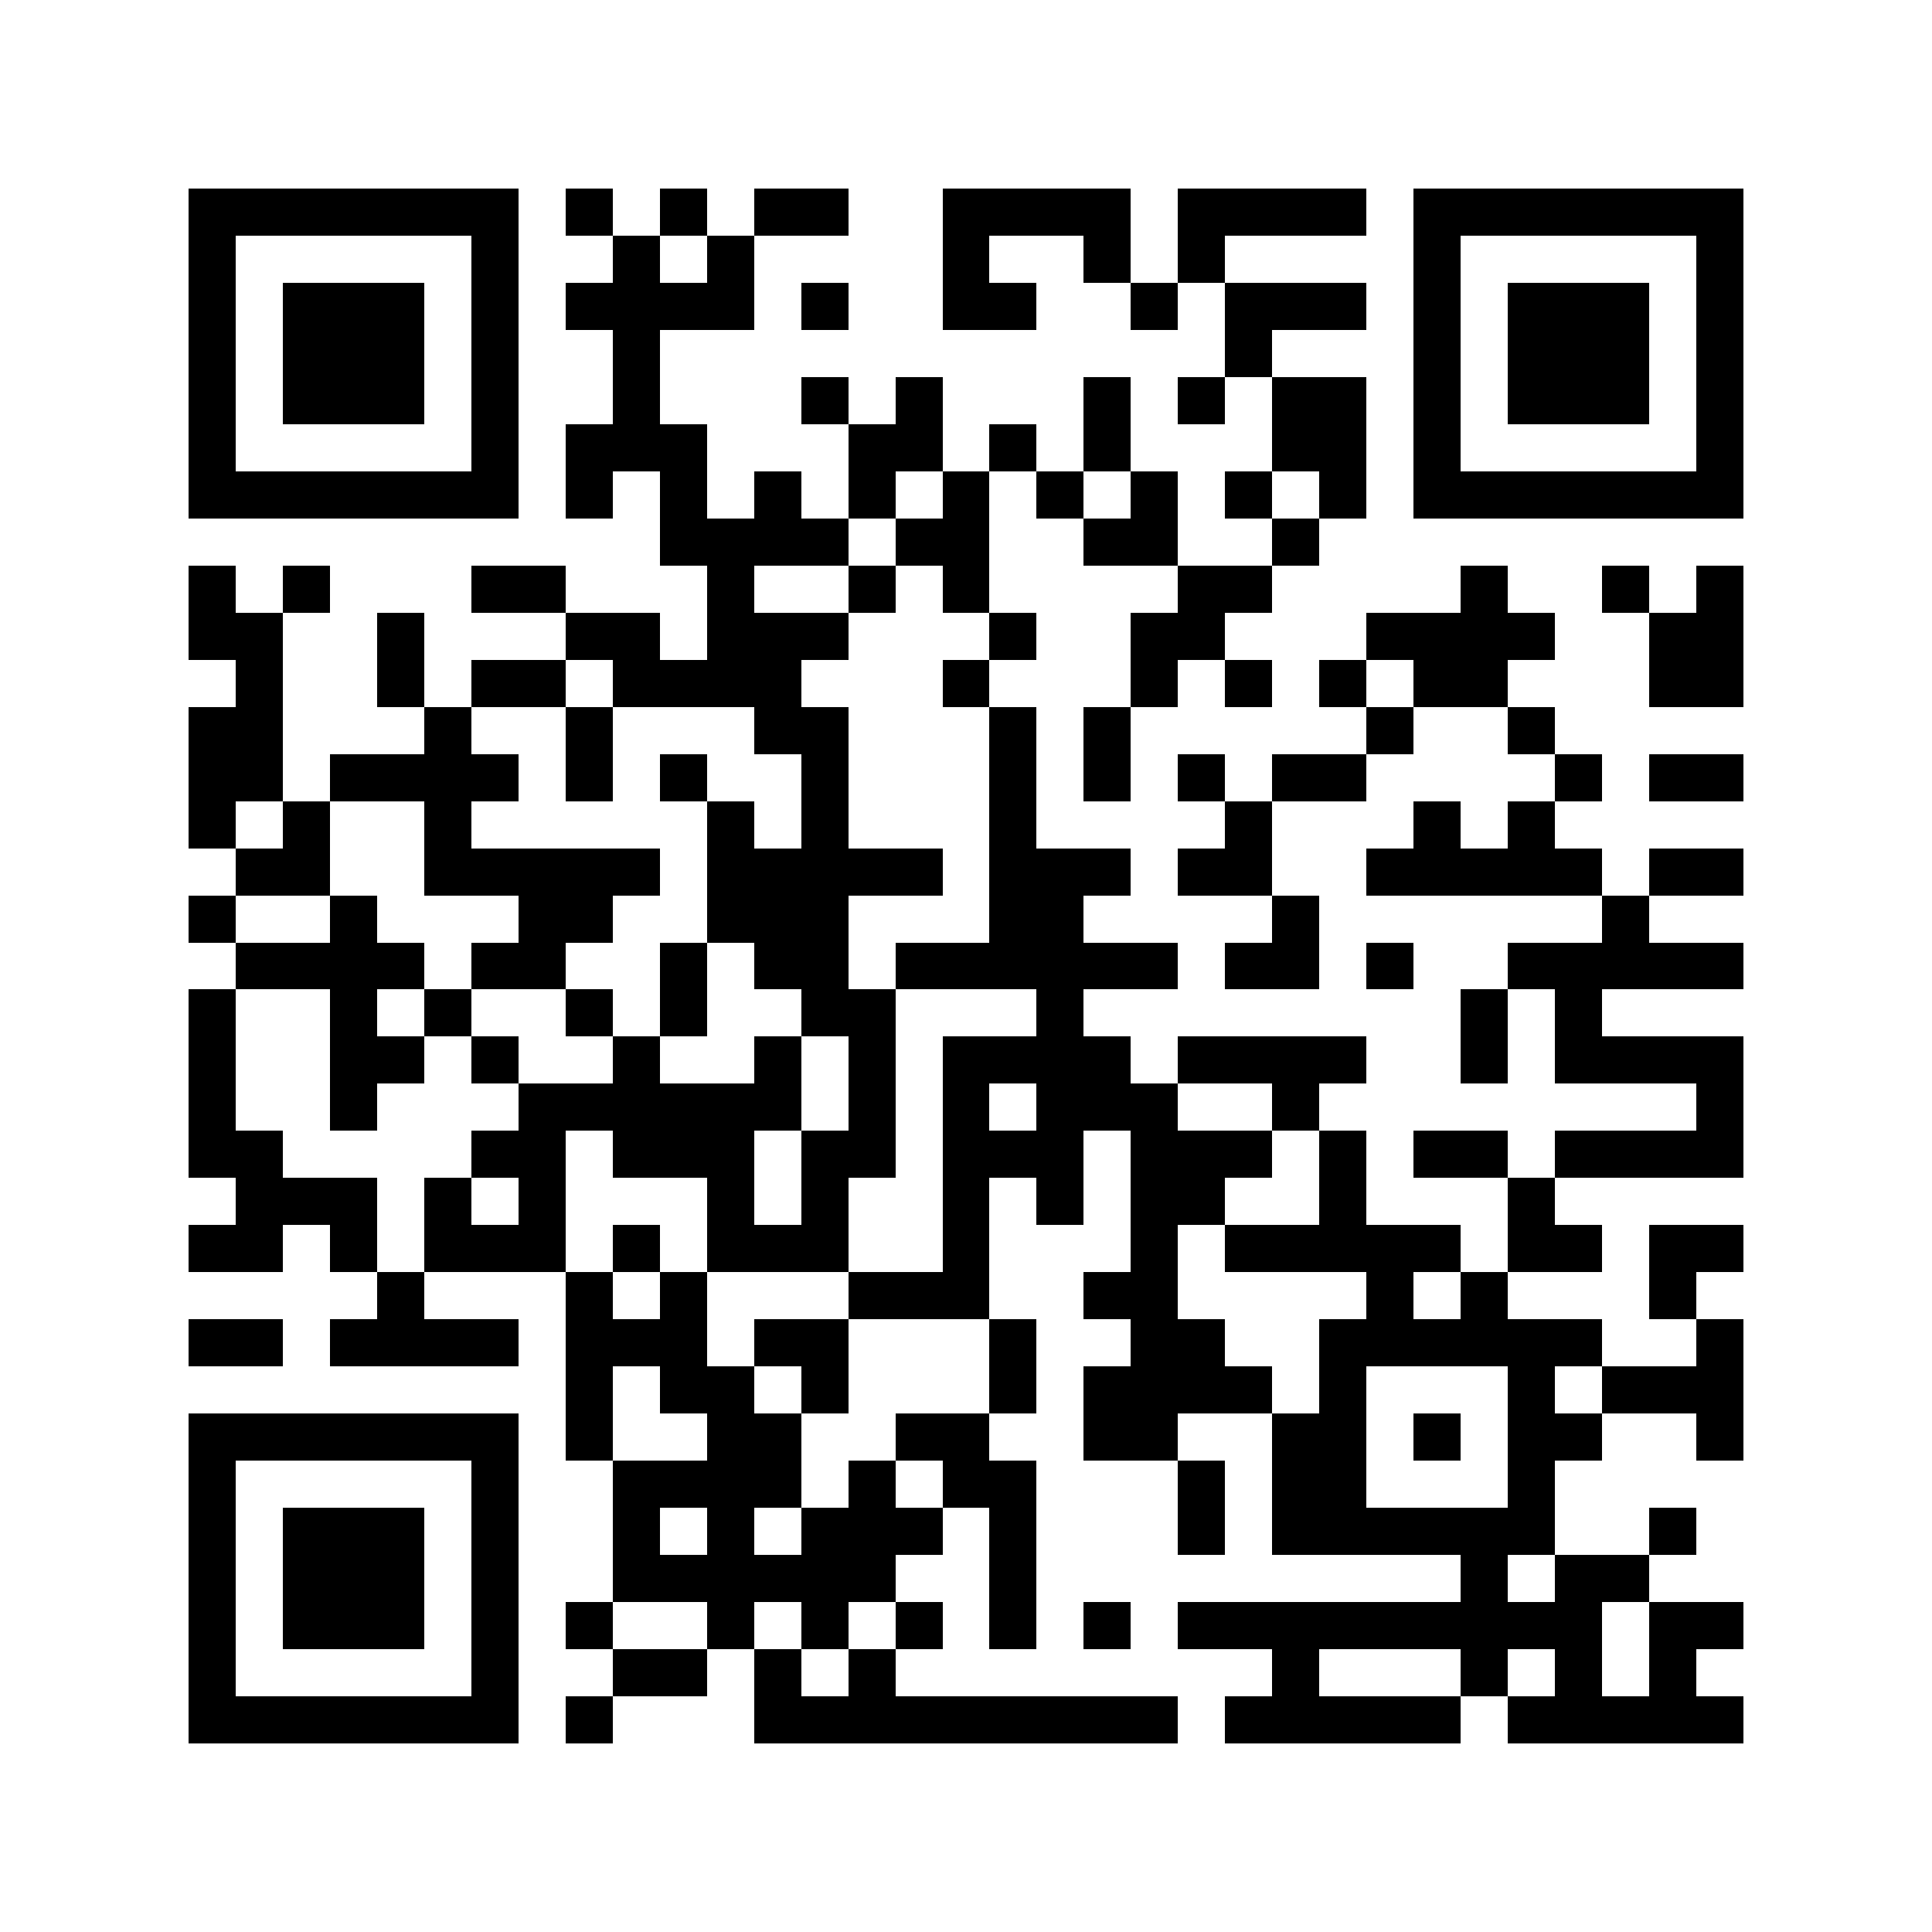
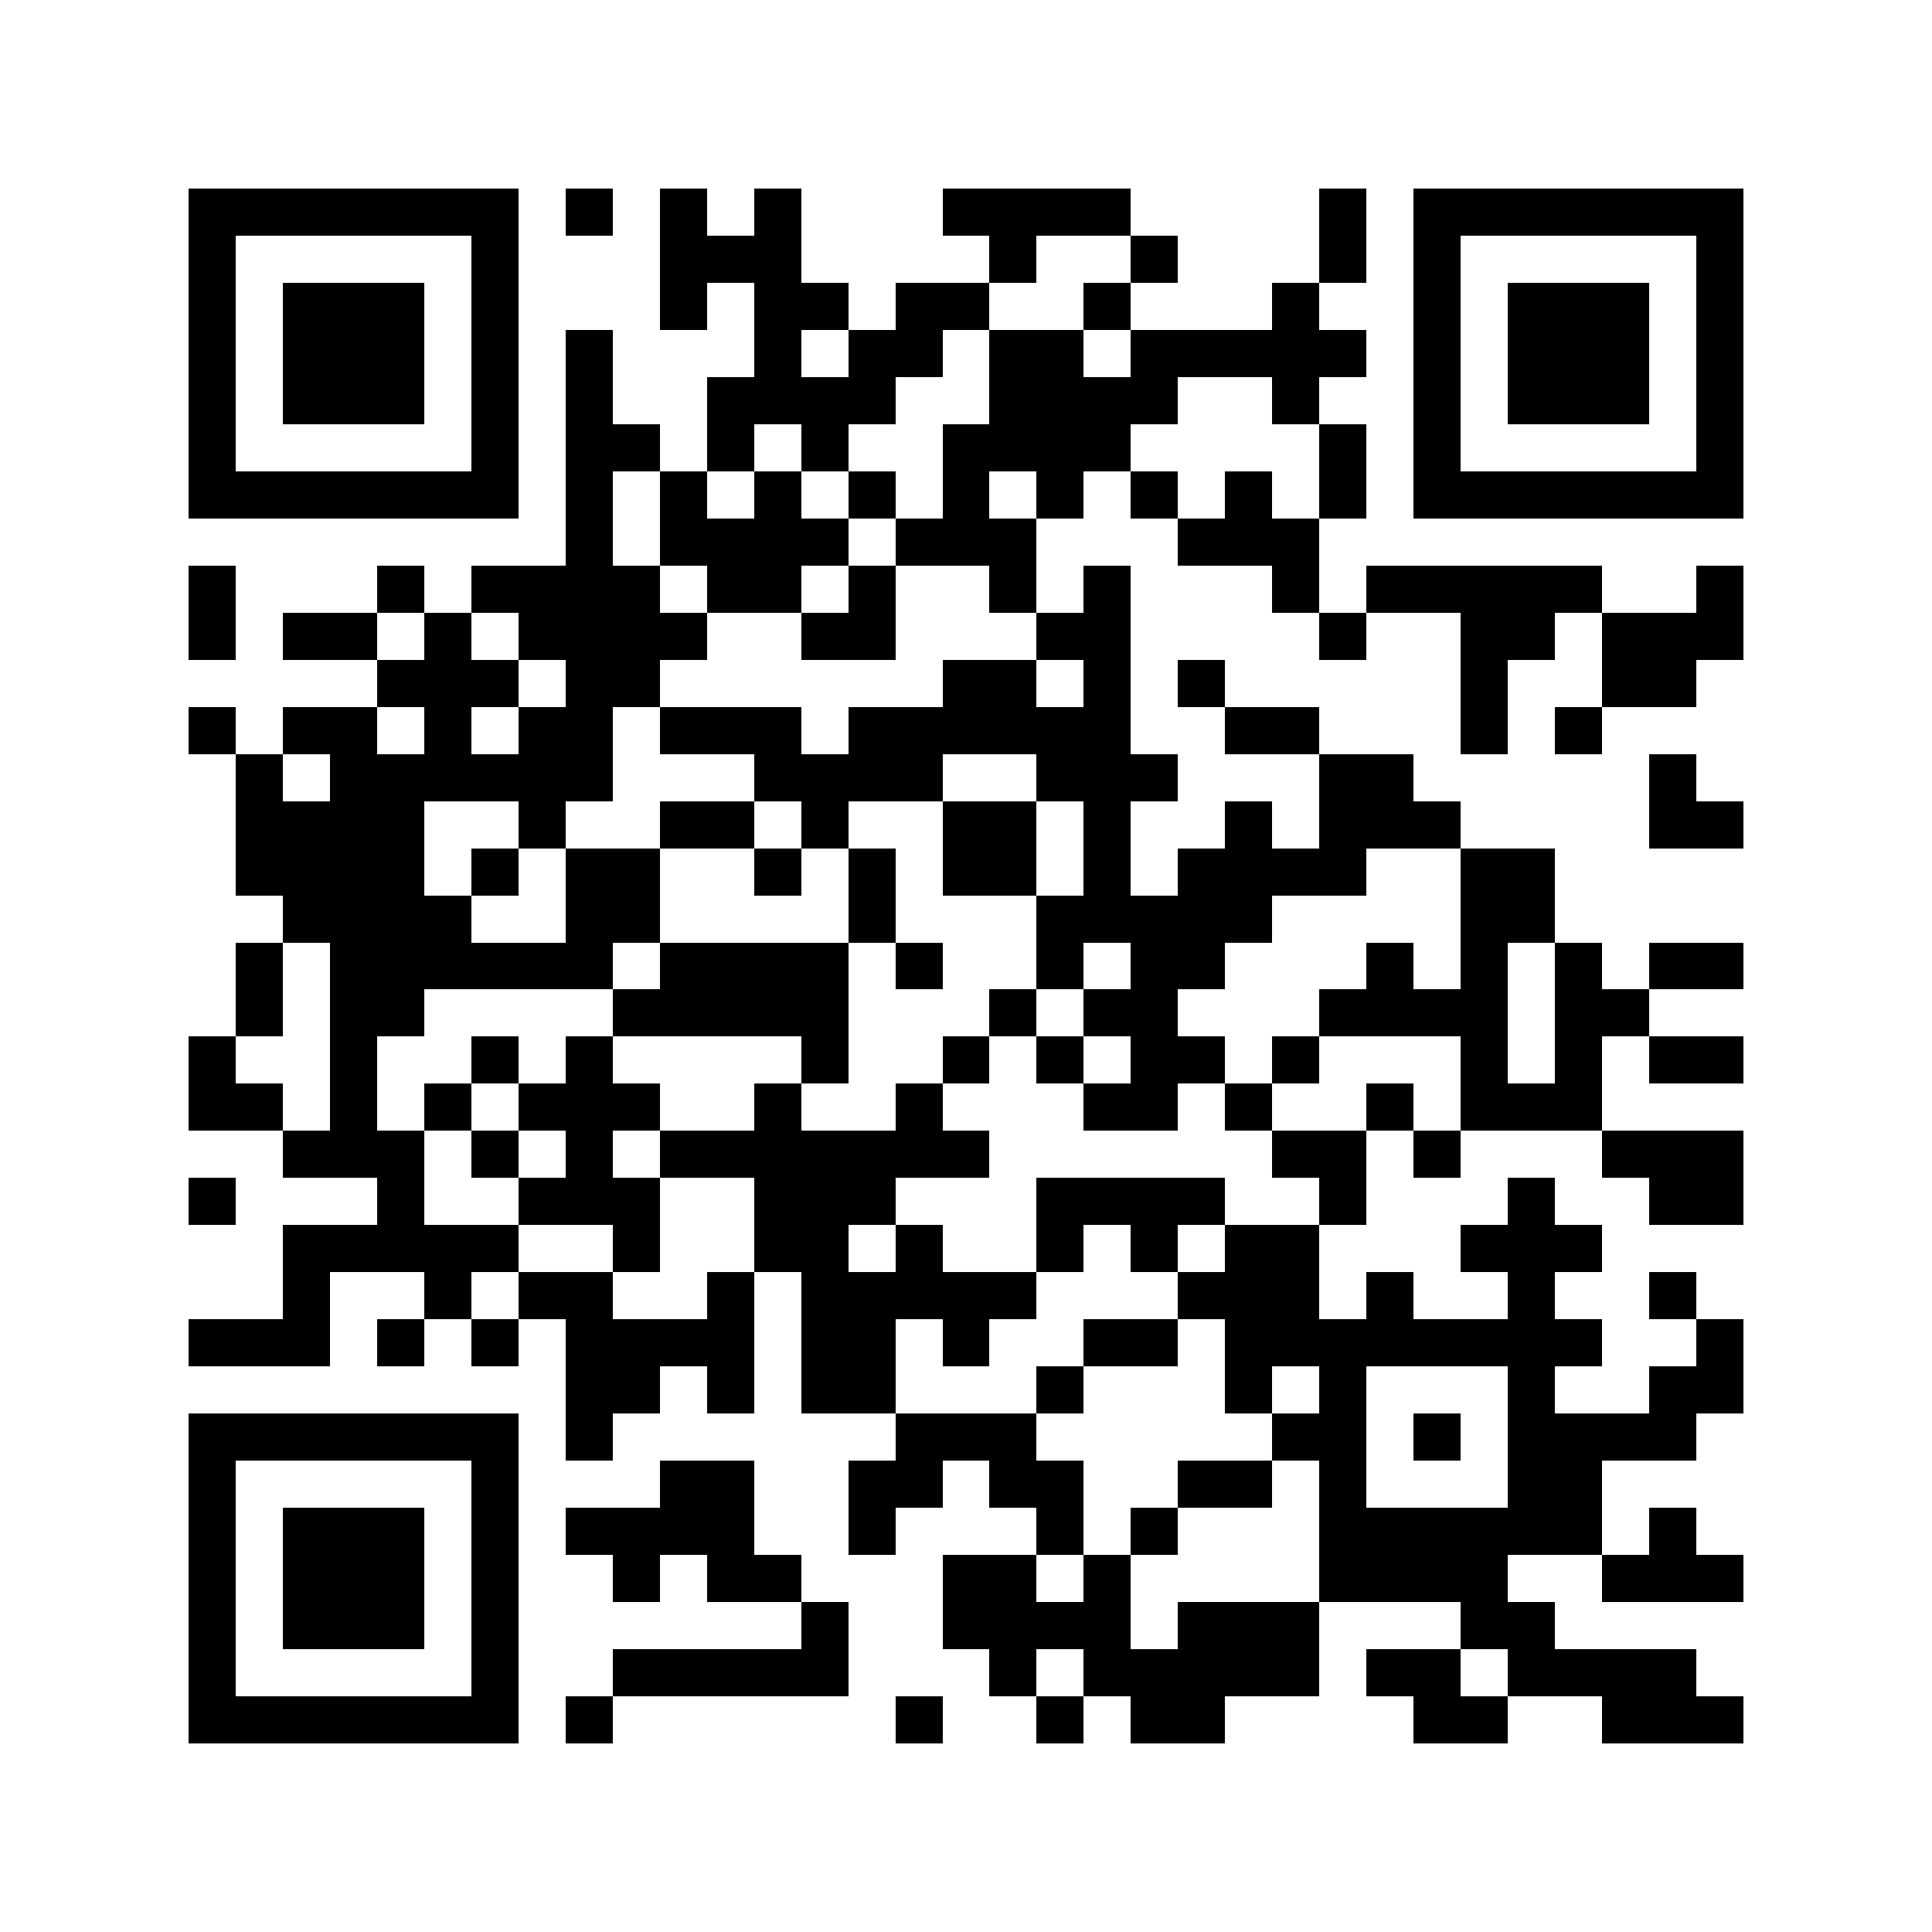
<svg xmlns="http://www.w3.org/2000/svg" viewBox="0 0 41 41" shape-rendering="crispEdges">
  <path fill="#ffffff" d="M0 0h41v41H0z" />
-   <path stroke="#000000" d="M4 4.5h7m1 0h1m1 0h1m1 0h2m2 0h4m1 0h4m1 0h7M4 5.5h1m5 0h1m2 0h1m1 0h1m4 0h1m2 0h1m1 0h1m4 0h1m5 0h1M4 6.5h1m1 0h3m1 0h1m1 0h4m1 0h1m2 0h2m2 0h1m1 0h3m1 0h1m1 0h3m1 0h1M4 7.5h1m1 0h3m1 0h1m2 0h1m12 0h1m3 0h1m1 0h3m1 0h1M4 8.5h1m1 0h3m1 0h1m2 0h1m3 0h1m1 0h1m3 0h1m1 0h1m1 0h2m1 0h1m1 0h3m1 0h1M4 9.5h1m5 0h1m1 0h3m3 0h2m1 0h1m1 0h1m3 0h2m1 0h1m5 0h1M4 10.5h7m1 0h1m1 0h1m1 0h1m1 0h1m1 0h1m1 0h1m1 0h1m1 0h1m1 0h1m1 0h7M14 11.5h4m1 0h2m2 0h2m2 0h1M4 12.5h1m1 0h1m3 0h2m3 0h1m2 0h1m1 0h1m4 0h2m4 0h1m2 0h1m1 0h1M4 13.5h2m2 0h1m3 0h2m1 0h3m3 0h1m2 0h2m3 0h4m2 0h2M5 14.5h1m2 0h1m1 0h2m1 0h4m3 0h1m3 0h1m1 0h1m1 0h1m1 0h2m3 0h2M4 15.5h2m3 0h1m2 0h1m3 0h2m3 0h1m1 0h1m5 0h1m2 0h1M4 16.5h2m1 0h4m1 0h1m1 0h1m2 0h1m3 0h1m1 0h1m1 0h1m1 0h2m4 0h1m1 0h2M4 17.5h1m1 0h1m2 0h1m5 0h1m1 0h1m3 0h1m4 0h1m3 0h1m1 0h1M5 18.5h2m2 0h5m1 0h5m1 0h3m1 0h2m2 0h5m1 0h2M4 19.5h1m2 0h1m3 0h2m2 0h3m3 0h2m4 0h1m6 0h1M5 20.5h4m1 0h2m2 0h1m1 0h2m1 0h6m1 0h2m1 0h1m2 0h5M4 21.5h1m2 0h1m1 0h1m2 0h1m1 0h1m2 0h2m3 0h1m8 0h1m1 0h1M4 22.5h1m2 0h2m1 0h1m2 0h1m2 0h1m1 0h1m1 0h4m1 0h4m2 0h1m1 0h4M4 23.5h1m2 0h1m3 0h6m1 0h1m1 0h1m1 0h3m2 0h1m8 0h1M4 24.5h2m4 0h2m1 0h3m1 0h2m1 0h3m1 0h3m1 0h1m1 0h2m1 0h4M5 25.5h3m1 0h1m1 0h1m3 0h1m1 0h1m2 0h1m1 0h1m1 0h2m2 0h1m3 0h1M4 26.5h2m1 0h1m1 0h3m1 0h1m1 0h3m2 0h1m3 0h1m1 0h5m1 0h2m1 0h2M8 27.5h1m3 0h1m1 0h1m3 0h3m2 0h2m4 0h1m1 0h1m3 0h1M4 28.5h2m1 0h4m1 0h3m1 0h2m3 0h1m2 0h2m2 0h6m2 0h1M12 29.5h1m1 0h2m1 0h1m3 0h1m1 0h4m1 0h1m3 0h1m1 0h3M4 30.5h7m1 0h1m2 0h2m2 0h2m2 0h2m2 0h2m1 0h1m1 0h2m2 0h1M4 31.5h1m5 0h1m2 0h4m1 0h1m1 0h2m3 0h1m1 0h2m3 0h1M4 32.5h1m1 0h3m1 0h1m2 0h1m1 0h1m1 0h3m1 0h1m3 0h1m1 0h6m2 0h1M4 33.5h1m1 0h3m1 0h1m2 0h6m2 0h1m9 0h1m1 0h2M4 34.5h1m1 0h3m1 0h1m1 0h1m2 0h1m1 0h1m1 0h1m1 0h1m1 0h1m1 0h9m1 0h2M4 35.5h1m5 0h1m2 0h2m1 0h1m1 0h1m8 0h1m3 0h1m1 0h1m1 0h1M4 36.5h7m1 0h1m3 0h9m1 0h5m1 0h5" />
+   <path stroke="#000000" d="M4 4.5h7m1 0h1m1 0h1m1 0h1m3 0h4m4 0h1m1 0h7M4 5.5h1m5 0h1m3 0h3m4 0h1m2 0h1m3 0h1m1 0h1m5 0h1M4 6.5h1m1 0h3m1 0h1m3 0h1m1 0h2m1 0h2m2 0h1m3 0h1m2 0h1m1 0h3m1 0h1M4 7.5h1m1 0h3m1 0h1m1 0h1m3 0h1m1 0h2m1 0h2m1 0h5m1 0h1m1 0h3m1 0h1M4 8.5h1m1 0h3m1 0h1m1 0h1m2 0h4m2 0h4m2 0h1m2 0h1m1 0h3m1 0h1M4 9.5h1m5 0h1m1 0h2m1 0h1m1 0h1m2 0h4m4 0h1m1 0h1m5 0h1M4 10.5h7m1 0h1m1 0h1m1 0h1m1 0h1m1 0h1m1 0h1m1 0h1m1 0h1m1 0h1m1 0h7M12 11.5h1m1 0h4m1 0h3m3 0h3M4 12.5h1m3 0h1m1 0h4m1 0h2m1 0h1m2 0h1m1 0h1m3 0h1m1 0h5m2 0h1M4 13.5h1m1 0h2m1 0h1m1 0h4m2 0h2m3 0h2m4 0h1m2 0h2m1 0h3M8 14.5h3m1 0h2m6 0h2m1 0h1m1 0h1m5 0h1m2 0h2M4 15.5h1m1 0h2m1 0h1m1 0h2m1 0h3m1 0h6m2 0h2m3 0h1m1 0h1M5 16.5h1m1 0h6m3 0h4m2 0h3m3 0h2m5 0h1M5 17.5h4m2 0h1m2 0h2m1 0h1m2 0h2m1 0h1m2 0h1m1 0h3m4 0h2M5 18.5h4m1 0h1m1 0h2m2 0h1m1 0h1m1 0h2m1 0h1m1 0h4m2 0h2M6 19.5h4m2 0h2m4 0h1m3 0h5m4 0h2M5 20.5h1m1 0h6m1 0h4m1 0h1m2 0h1m1 0h2m3 0h1m1 0h1m1 0h1m1 0h2M5 21.5h1m1 0h2m4 0h5m3 0h1m1 0h2m3 0h4m1 0h2M4 22.5h1m2 0h1m2 0h1m1 0h1m4 0h1m2 0h1m1 0h1m1 0h2m1 0h1m3 0h1m1 0h1m1 0h2M4 23.5h2m1 0h1m1 0h1m1 0h3m2 0h1m2 0h1m3 0h2m1 0h1m2 0h1m1 0h3M6 24.5h3m1 0h1m1 0h1m1 0h7m6 0h2m1 0h1m3 0h3M4 25.5h1m3 0h1m2 0h3m2 0h3m3 0h4m2 0h1m3 0h1m2 0h2M6 26.5h5m2 0h1m2 0h2m1 0h1m2 0h1m1 0h1m1 0h2m3 0h3M6 27.5h1m2 0h1m1 0h2m2 0h1m1 0h5m3 0h3m1 0h1m2 0h1m2 0h1M4 28.5h3m1 0h1m1 0h1m1 0h4m1 0h2m1 0h1m2 0h2m1 0h8m2 0h1M12 29.5h2m1 0h1m1 0h2m3 0h1m3 0h1m1 0h1m3 0h1m2 0h2M4 30.5h7m1 0h1m6 0h3m5 0h2m1 0h1m1 0h4M4 31.5h1m5 0h1m3 0h2m2 0h2m1 0h2m2 0h2m1 0h1m3 0h2M4 32.5h1m1 0h3m1 0h1m1 0h4m2 0h1m3 0h1m1 0h1m3 0h6m1 0h1M4 33.5h1m1 0h3m1 0h1m2 0h1m1 0h2m3 0h2m1 0h1m4 0h4m2 0h3M4 34.5h1m1 0h3m1 0h1m6 0h1m2 0h4m1 0h3m3 0h2M4 35.5h1m5 0h1m2 0h5m3 0h1m1 0h5m1 0h2m1 0h4M4 36.5h7m1 0h1m6 0h1m2 0h1m1 0h2m4 0h2m2 0h3" />
</svg>
